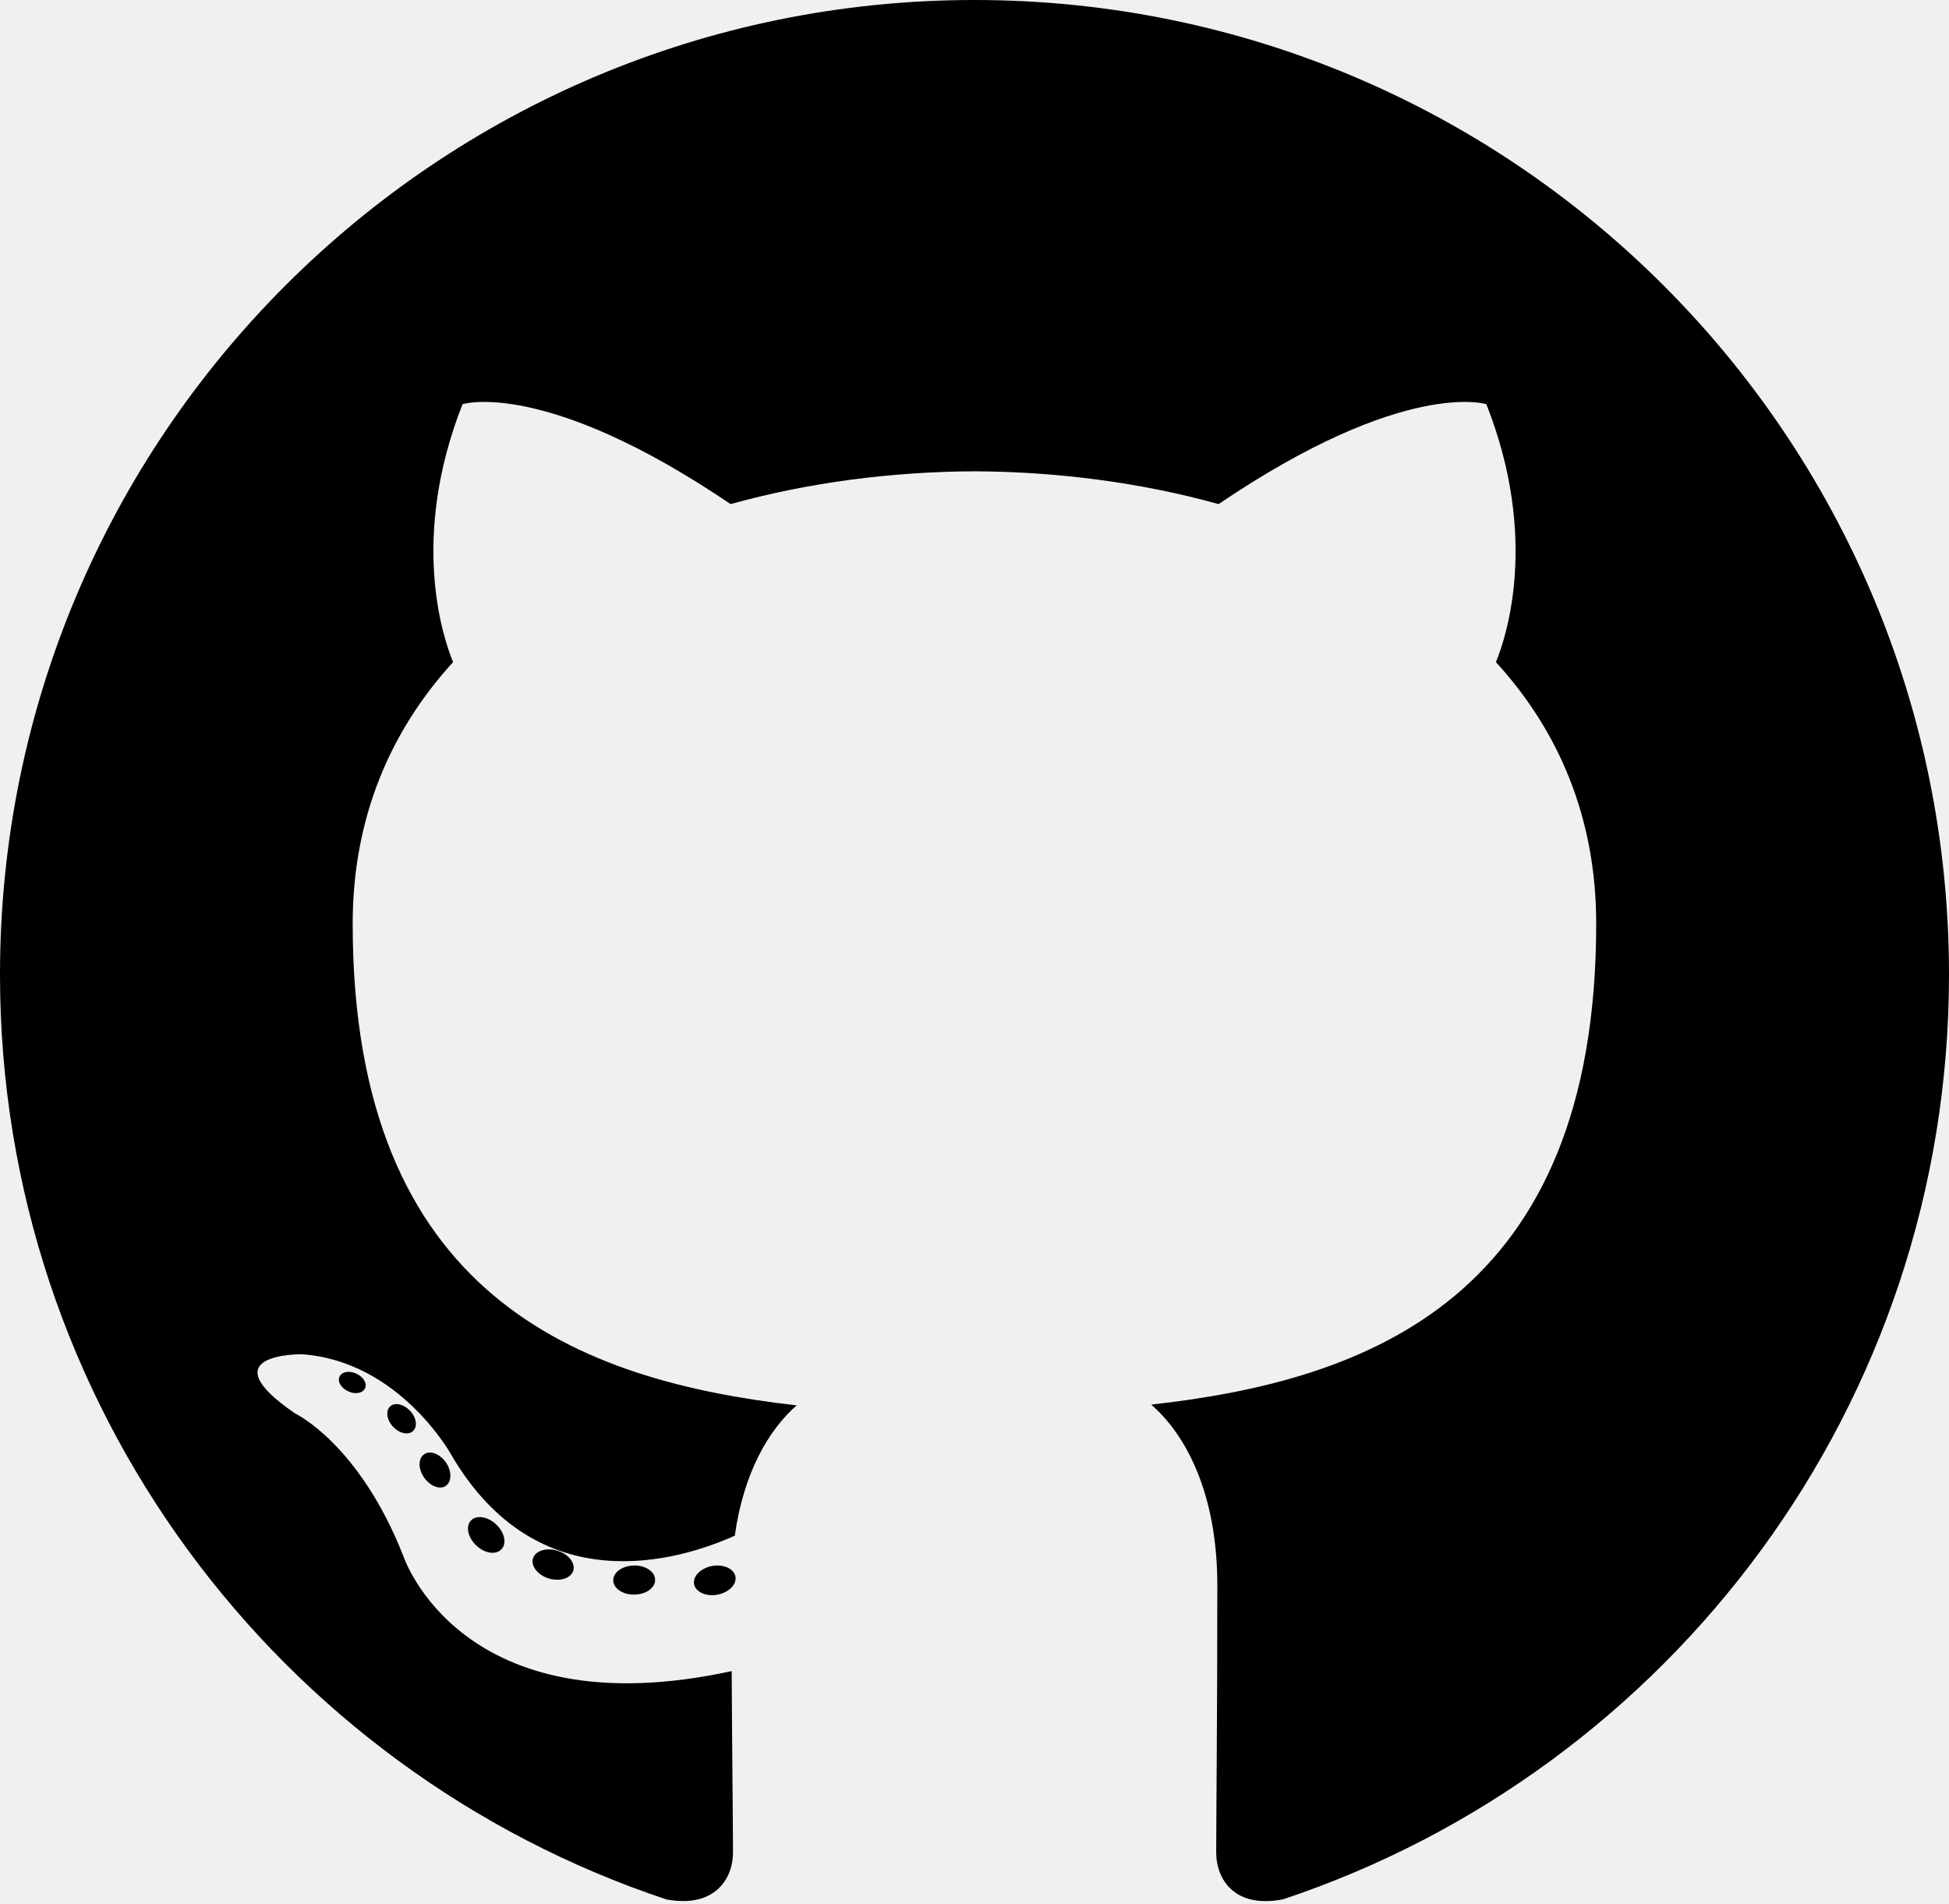
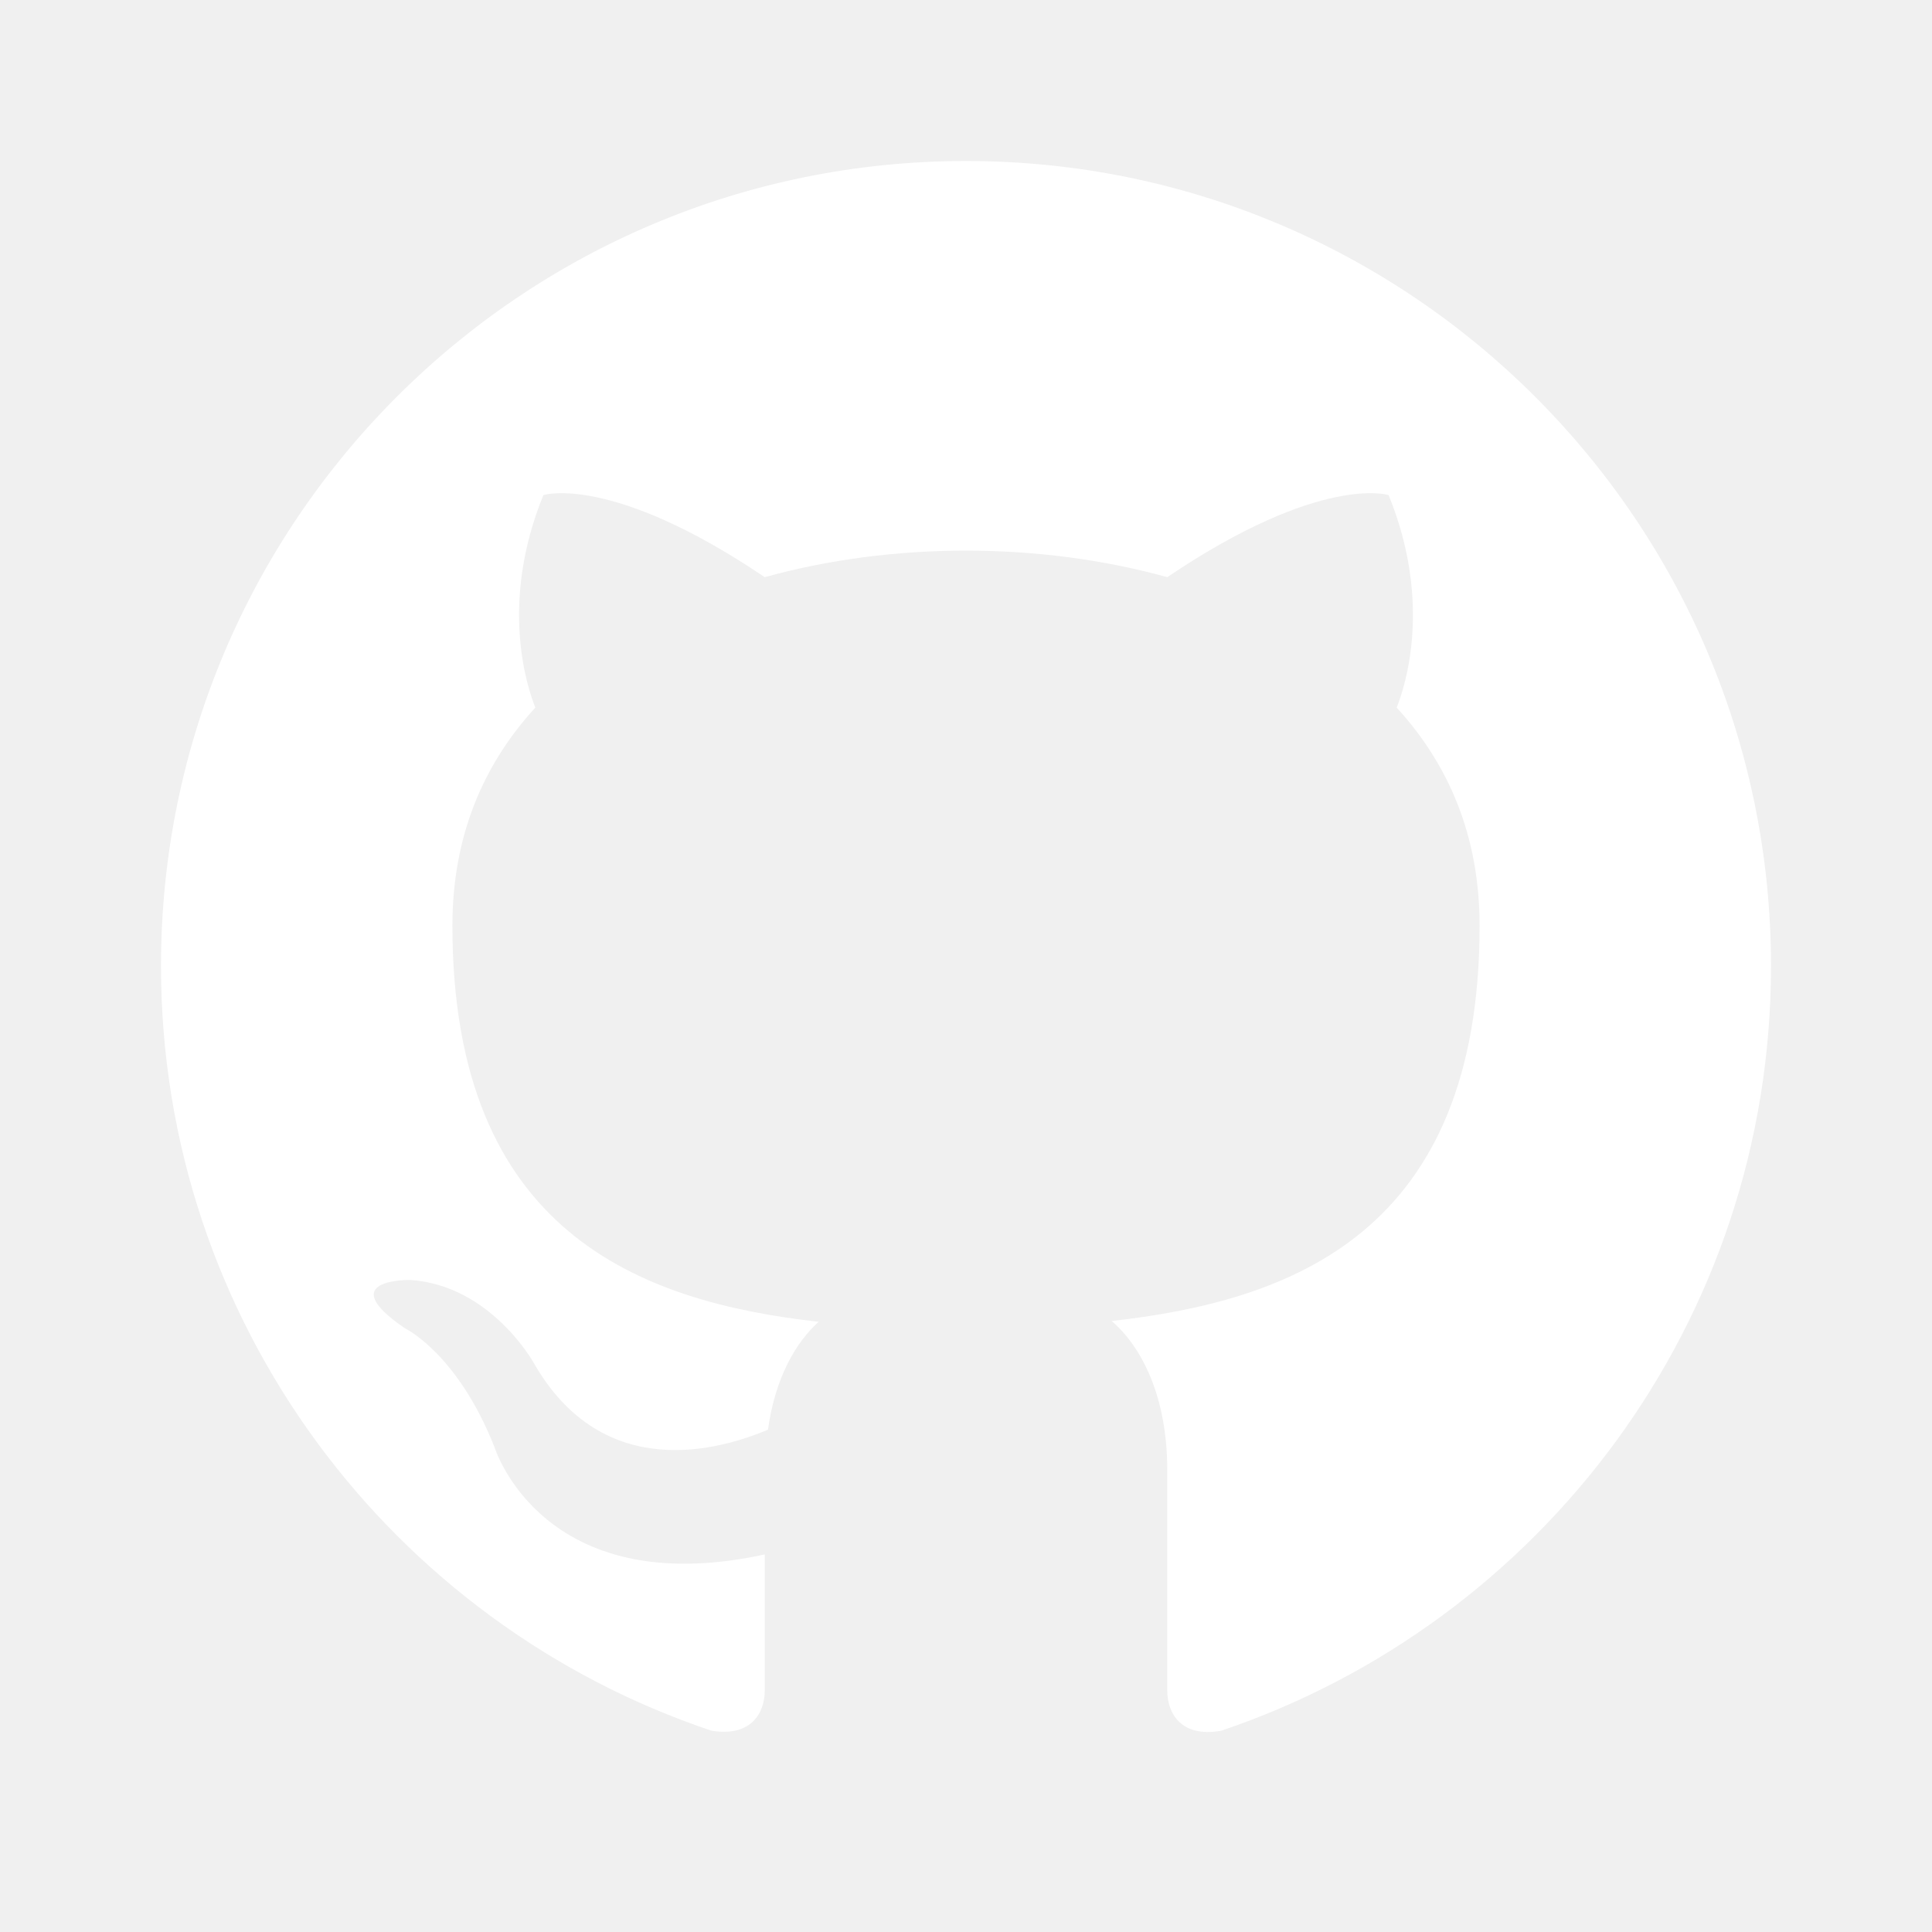
- <svg xmlns="http://www.w3.org/2000/svg" viewBox="0 0 256 250" width="256" height="250" fill="currentColor" preserveAspectRatio="xMidYMid">
-   <path d="M128.001 0C57.317 0 0 57.307 0 128.001c0 56.554 36.676 104.535 87.535 121.46 6.397 1.185 8.746-2.777 8.746-6.158 0-3.052-.12-13.135-.174-23.83-35.61 7.742-43.124-15.103-43.124-15.103-5.823-14.795-14.213-18.73-14.213-18.73-11.613-7.944.876-7.78.876-7.78 12.853.902 19.621 13.19 19.621 13.19 11.417 19.568 29.945 13.911 37.249 10.64 1.149-8.272 4.466-13.92 8.127-17.116-28.431-3.236-58.318-14.212-58.318-63.258 0-13.975 5-25.394 13.188-34.358-1.329-3.224-5.71-16.242 1.24-33.874 0 0 10.749-3.44 35.21 13.121 10.21-2.836 21.16-4.258 32.038-4.307 10.878.049 21.837 1.47 32.066 4.307 24.431-16.56 35.165-13.12 35.165-13.12 6.967 17.63 2.584 30.65 1.255 33.873 8.207 8.964 13.173 20.383 13.173 34.358 0 49.163-29.944 59.988-58.447 63.157 4.591 3.972 8.682 11.762 8.682 23.704 0 17.126-.148 30.91-.148 35.126 0 3.407 2.304 7.398 8.792 6.14C219.37 232.5 256 184.537 256 128.002 256 57.307 198.691 0 128.001 0Zm-80.06 182.34c-.282.636-1.283.827-2.194.39-.929-.417-1.45-1.284-1.15-1.922.276-.655 1.279-.838 2.205-.399.93.418 1.46 1.293 1.139 1.931Zm6.296 5.618c-.61.566-1.804.303-2.614-.591-.837-.892-.994-2.086-.375-2.66.63-.566 1.787-.301 2.626.591.838.903 1 2.088.363 2.66Zm4.32 7.188c-.785.545-2.067.034-2.86-1.104-.784-1.138-.784-2.503.017-3.05.795-.547 2.058-.055 2.861 1.075.782 1.157.782 2.522-.019 3.08Zm7.304 8.325c-.701.774-2.196.566-3.29-.49-1.119-1.032-1.43-2.496-.726-3.27.71-.776 2.213-.558 3.315.49 1.11 1.03 1.45 2.505.701 3.27Zm9.442 2.81c-.31 1.003-1.75 1.459-3.199 1.033-1.448-.439-2.395-1.613-2.103-2.626.301-1.01 1.747-1.484 3.207-1.028 1.446.436 2.396 1.602 2.095 2.622Zm10.744 1.193c.036 1.055-1.193 1.93-2.715 1.95-1.53.034-2.769-.82-2.786-1.86 0-1.065 1.202-1.932 2.733-1.958 1.522-.03 2.768.818 2.768 1.868Zm10.555-.405c.182 1.03-.875 2.088-2.387 2.37-1.485.271-2.861-.365-3.05-1.386-.184-1.056.893-2.114 2.376-2.387 1.514-.263 2.868.356 3.061 1.403Z" />
+ <svg xmlns="http://www.w3.org/2000/svg" width="128" height="128" viewBox="0 0 24 24">
+   <path fill="#ffffff" d="M12 2A10 10 0 0 0 2 12c0 4.42 2.87 8.17 6.84 9.5c.5.08.66-.23.66-.5v-1.69c-2.77.6-3.36-1.34-3.36-1.34c-.46-1.16-1.11-1.47-1.11-1.47c-.91-.62.07-.6.07-.6c1 .07 1.53 1.03 1.53 1.03c.87 1.52 2.34 1.07 2.91.83c.09-.65.35-1.09.63-1.34c-2.22-.25-4.55-1.11-4.55-4.92c0-1.11.38-2 1.03-2.71c-.1-.25-.45-1.29.1-2.64c0 0 .84-.27 2.75 1.02c.79-.22 1.65-.33 2.5-.33c.85 0 1.71.11 2.5.33c1.91-1.29 2.75-1.02 2.75-1.02c.55 1.35.2 2.39.1 2.64c.65.71 1.03 1.6 1.03 2.71c0 3.82-2.34 4.66-4.57 4.91c.36.31.69.92.69 1.85V21c0 .27.16.59.67.5C19.14 20.16 22 16.42 22 12A10 10 0 0 0 12 2" />
</svg>
